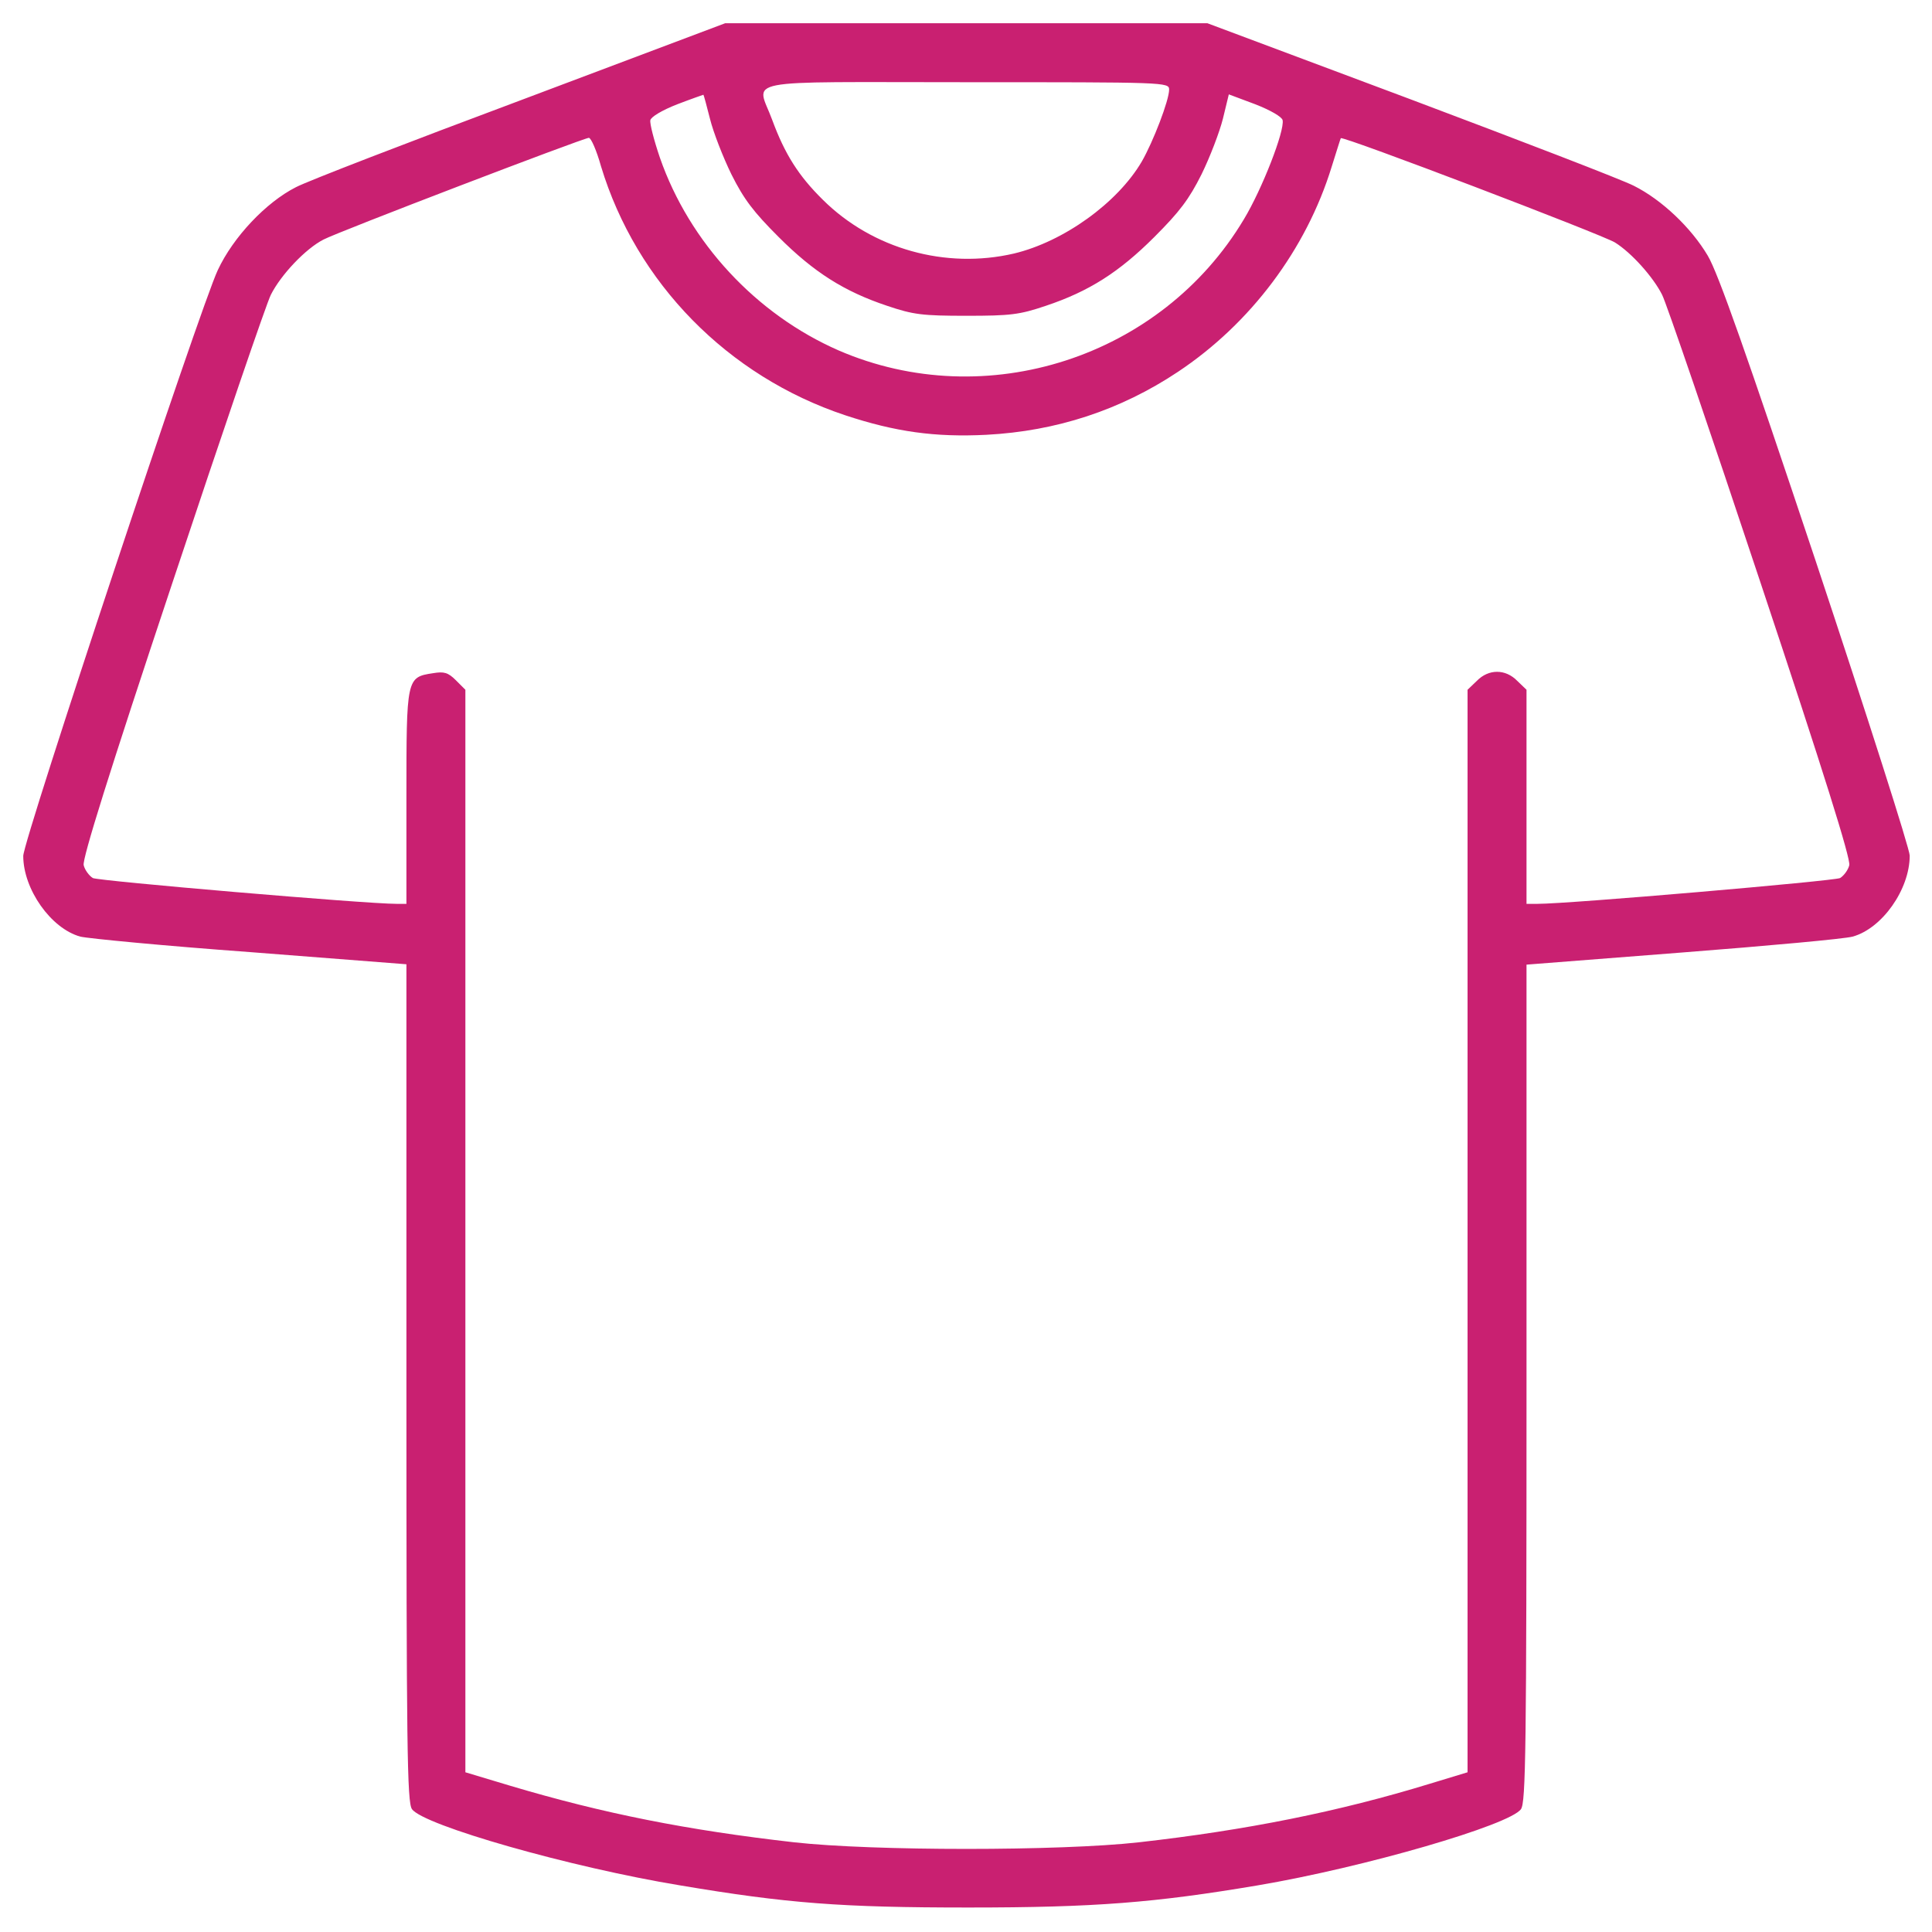
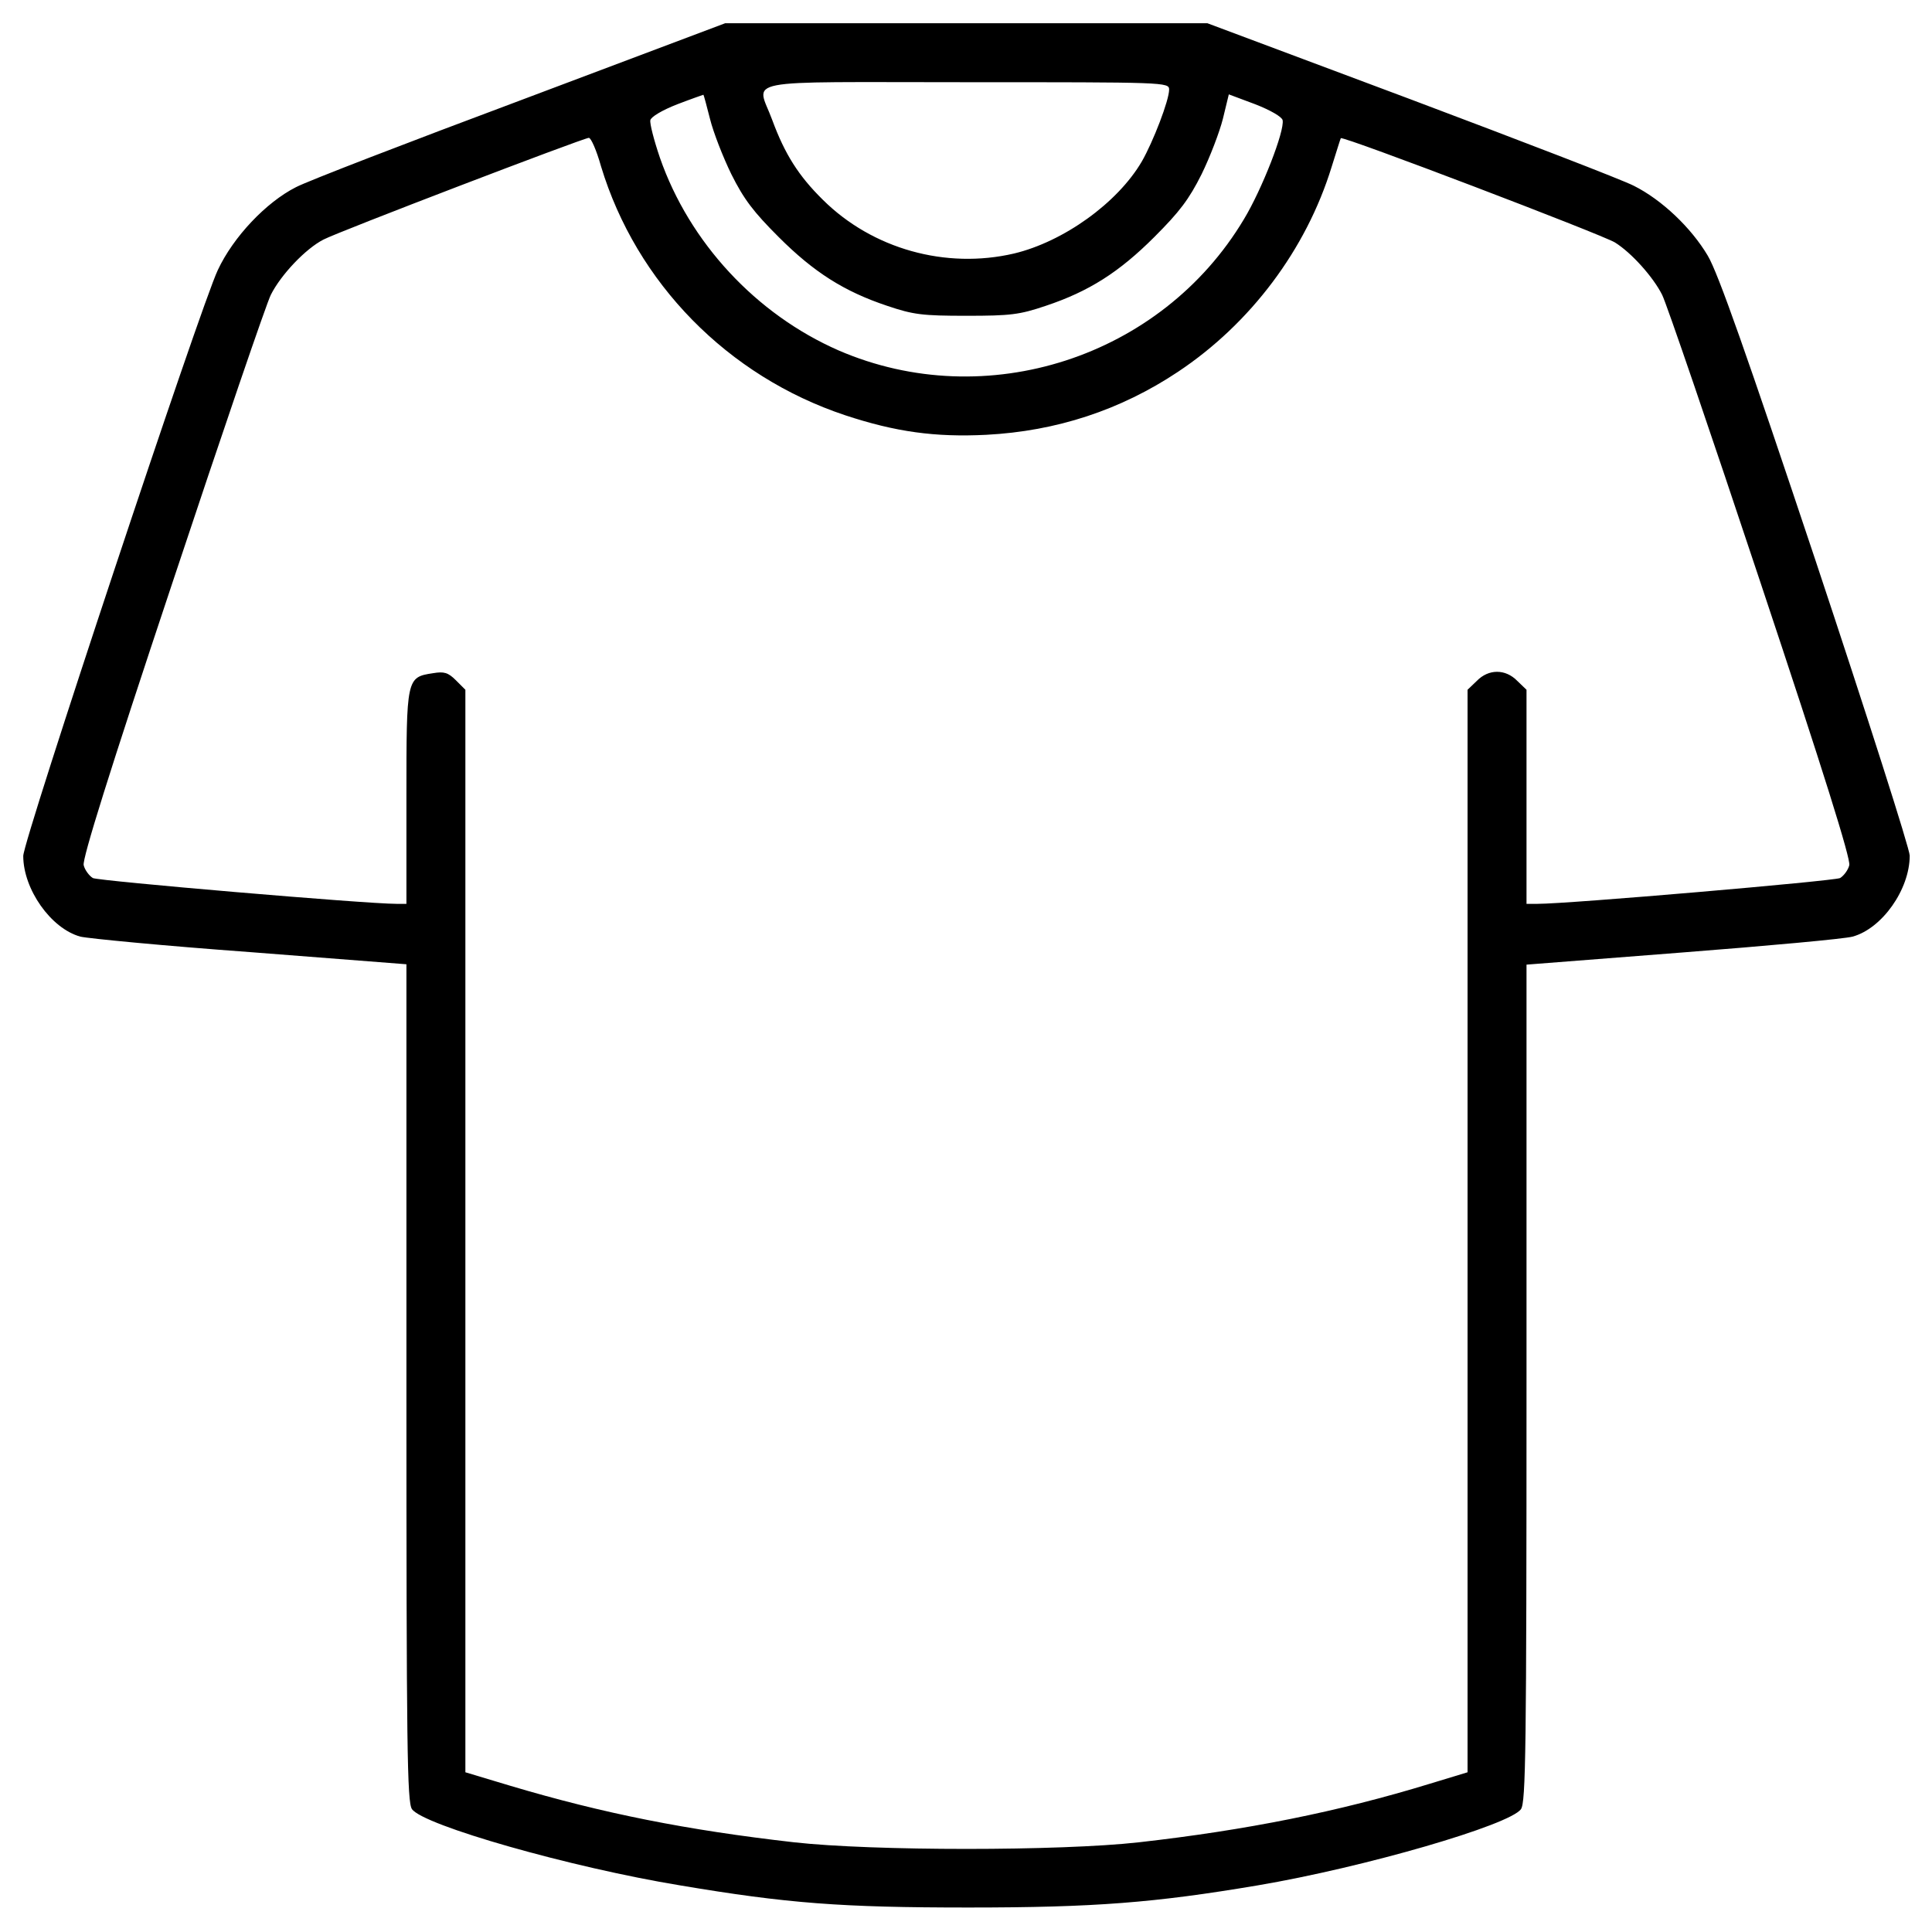
- <svg xmlns="http://www.w3.org/2000/svg" width="58" height="58" viewBox="0 0 58 58" fill="none">
-   <path d="M15.63 3.01C12.257 4.271 9.215 5.443 8.883 5.62C7.987 6.074 7.003 7.113 6.538 8.109C6.018 9.204 0.698 25.22 0.698 25.696C0.698 26.692 1.527 27.875 2.412 28.118C2.645 28.174 4.934 28.395 7.511 28.583L12.201 28.948V41.514C12.201 52.497 12.223 54.101 12.367 54.311C12.71 54.798 17.124 56.059 20.42 56.601C23.639 57.143 25.265 57.265 29.07 57.265C32.875 57.265 34.667 57.121 37.753 56.601C40.96 56.059 45.33 54.787 45.661 54.311C45.805 54.101 45.827 52.575 45.827 41.514V28.959L50.506 28.594C53.072 28.395 55.373 28.185 55.616 28.118C56.501 27.875 57.331 26.703 57.331 25.685C57.331 25.486 56.059 21.504 54.51 16.847C52.431 10.62 51.579 8.197 51.269 7.677C50.772 6.837 49.887 5.996 49.046 5.576C48.703 5.399 45.684 4.237 42.332 2.976L36.248 0.698H29.003H21.769L15.63 3.01ZM35.098 2.689C35.098 3.01 34.622 4.248 34.279 4.846C33.549 6.096 31.923 7.257 30.441 7.611C28.395 8.087 26.194 7.478 24.701 5.996C23.971 5.277 23.561 4.625 23.185 3.607C22.721 2.335 22.035 2.468 29.014 2.468C34.976 2.468 35.098 2.468 35.098 2.689ZM21.316 3.574C21.415 3.972 21.703 4.713 21.957 5.233C22.333 5.985 22.621 6.361 23.373 7.113C24.435 8.175 25.342 8.75 26.636 9.182C27.422 9.447 27.687 9.48 29.014 9.48C30.342 9.48 30.607 9.447 31.392 9.182C32.687 8.75 33.594 8.175 34.656 7.113C35.408 6.361 35.695 5.985 36.071 5.233C36.326 4.713 36.613 3.961 36.713 3.563L36.89 2.833L37.686 3.131C38.14 3.308 38.483 3.507 38.505 3.607C38.571 3.928 37.885 5.686 37.343 6.582C34.866 10.73 29.601 12.434 25.176 10.52C22.698 9.436 20.696 7.279 19.811 4.735C19.634 4.215 19.502 3.706 19.524 3.607C19.546 3.507 19.878 3.308 20.331 3.131C20.763 2.965 21.117 2.844 21.117 2.844C21.128 2.855 21.216 3.176 21.316 3.574ZM18.042 4.99C19.104 8.496 21.847 11.294 25.375 12.467C26.88 12.965 28.074 13.131 29.612 13.053C31.713 12.943 33.638 12.312 35.364 11.162C37.542 9.713 39.213 7.489 39.976 5.012C40.12 4.558 40.241 4.16 40.252 4.149C40.308 4.071 48.106 7.047 48.482 7.279C48.98 7.589 49.632 8.319 49.898 8.85C50.02 9.082 51.347 12.965 52.851 17.489C54.754 23.196 55.561 25.785 55.517 25.973C55.484 26.116 55.351 26.293 55.24 26.36C55.052 26.448 47.11 27.134 46.159 27.134H45.827V23.926V20.707L45.551 20.442C45.197 20.077 44.688 20.077 44.334 20.442L44.057 20.707V36.956V53.205L42.929 53.548C40.186 54.389 37.421 54.942 34.191 55.307C31.824 55.572 26.205 55.572 23.838 55.307C20.63 54.942 18.119 54.444 15.332 53.614L13.971 53.205V36.956V20.707L13.684 20.42C13.451 20.188 13.33 20.154 12.998 20.21C12.201 20.331 12.201 20.354 12.201 23.937V27.134H11.903C10.974 27.134 2.965 26.448 2.788 26.36C2.678 26.293 2.545 26.116 2.512 25.973C2.468 25.785 3.275 23.196 5.178 17.489C6.682 12.965 8.009 9.082 8.131 8.85C8.43 8.253 9.171 7.467 9.713 7.191C10.155 6.958 17.466 4.16 17.677 4.138C17.743 4.138 17.909 4.514 18.042 4.99Z" fill="#C92071" />
+ <svg xmlns="http://www.w3.org/2000/svg" width="58" height="58" viewBox="0 0 58 58">
+   <path d="M15.63 3.01C12.257 4.271 9.215 5.443 8.883 5.62C7.987 6.074 7.003 7.113 6.538 8.109C6.018 9.204 0.698 25.22 0.698 25.696C0.698 26.692 1.527 27.875 2.412 28.118C2.645 28.174 4.934 28.395 7.511 28.583L12.201 28.948V41.514C12.201 52.497 12.223 54.101 12.367 54.311C12.71 54.798 17.124 56.059 20.42 56.601C23.639 57.143 25.265 57.265 29.07 57.265C32.875 57.265 34.667 57.121 37.753 56.601C40.96 56.059 45.33 54.787 45.661 54.311C45.805 54.101 45.827 52.575 45.827 41.514V28.959L50.506 28.594C53.072 28.395 55.373 28.185 55.616 28.118C56.501 27.875 57.331 26.703 57.331 25.685C57.331 25.486 56.059 21.504 54.51 16.847C52.431 10.62 51.579 8.197 51.269 7.677C50.772 6.837 49.887 5.996 49.046 5.576C48.703 5.399 45.684 4.237 42.332 2.976L36.248 0.698H29.003H21.769L15.63 3.01ZM35.098 2.689C35.098 3.01 34.622 4.248 34.279 4.846C33.549 6.096 31.923 7.257 30.441 7.611C28.395 8.087 26.194 7.478 24.701 5.996C23.971 5.277 23.561 4.625 23.185 3.607C22.721 2.335 22.035 2.468 29.014 2.468C34.976 2.468 35.098 2.468 35.098 2.689ZM21.316 3.574C21.415 3.972 21.703 4.713 21.957 5.233C22.333 5.985 22.621 6.361 23.373 7.113C24.435 8.175 25.342 8.75 26.636 9.182C27.422 9.447 27.687 9.48 29.014 9.48C30.342 9.48 30.607 9.447 31.392 9.182C32.687 8.75 33.594 8.175 34.656 7.113C35.408 6.361 35.695 5.985 36.071 5.233C36.326 4.713 36.613 3.961 36.713 3.563L36.89 2.833L37.686 3.131C38.14 3.308 38.483 3.507 38.505 3.607C38.571 3.928 37.885 5.686 37.343 6.582C34.866 10.73 29.601 12.434 25.176 10.52C22.698 9.436 20.696 7.279 19.811 4.735C19.634 4.215 19.502 3.706 19.524 3.607C19.546 3.507 19.878 3.308 20.331 3.131C20.763 2.965 21.117 2.844 21.117 2.844C21.128 2.855 21.216 3.176 21.316 3.574ZM18.042 4.99C19.104 8.496 21.847 11.294 25.375 12.467C26.88 12.965 28.074 13.131 29.612 13.053C31.713 12.943 33.638 12.312 35.364 11.162C37.542 9.713 39.213 7.489 39.976 5.012C40.12 4.558 40.241 4.16 40.252 4.149C40.308 4.071 48.106 7.047 48.482 7.279C48.98 7.589 49.632 8.319 49.898 8.85C50.02 9.082 51.347 12.965 52.851 17.489C54.754 23.196 55.561 25.785 55.517 25.973C55.484 26.116 55.351 26.293 55.24 26.36C55.052 26.448 47.11 27.134 46.159 27.134H45.827V23.926V20.707L45.551 20.442C45.197 20.077 44.688 20.077 44.334 20.442L44.057 20.707V36.956V53.205L42.929 53.548C40.186 54.389 37.421 54.942 34.191 55.307C31.824 55.572 26.205 55.572 23.838 55.307C20.63 54.942 18.119 54.444 15.332 53.614L13.971 53.205V36.956V20.707L13.684 20.42C13.451 20.188 13.33 20.154 12.998 20.21C12.201 20.331 12.201 20.354 12.201 23.937V27.134H11.903C10.974 27.134 2.965 26.448 2.788 26.36C2.678 26.293 2.545 26.116 2.512 25.973C2.468 25.785 3.275 23.196 5.178 17.489C6.682 12.965 8.009 9.082 8.131 8.85C8.43 8.253 9.171 7.467 9.713 7.191C10.155 6.958 17.466 4.16 17.677 4.138C17.743 4.138 17.909 4.514 18.042 4.99Z" />
</svg>
